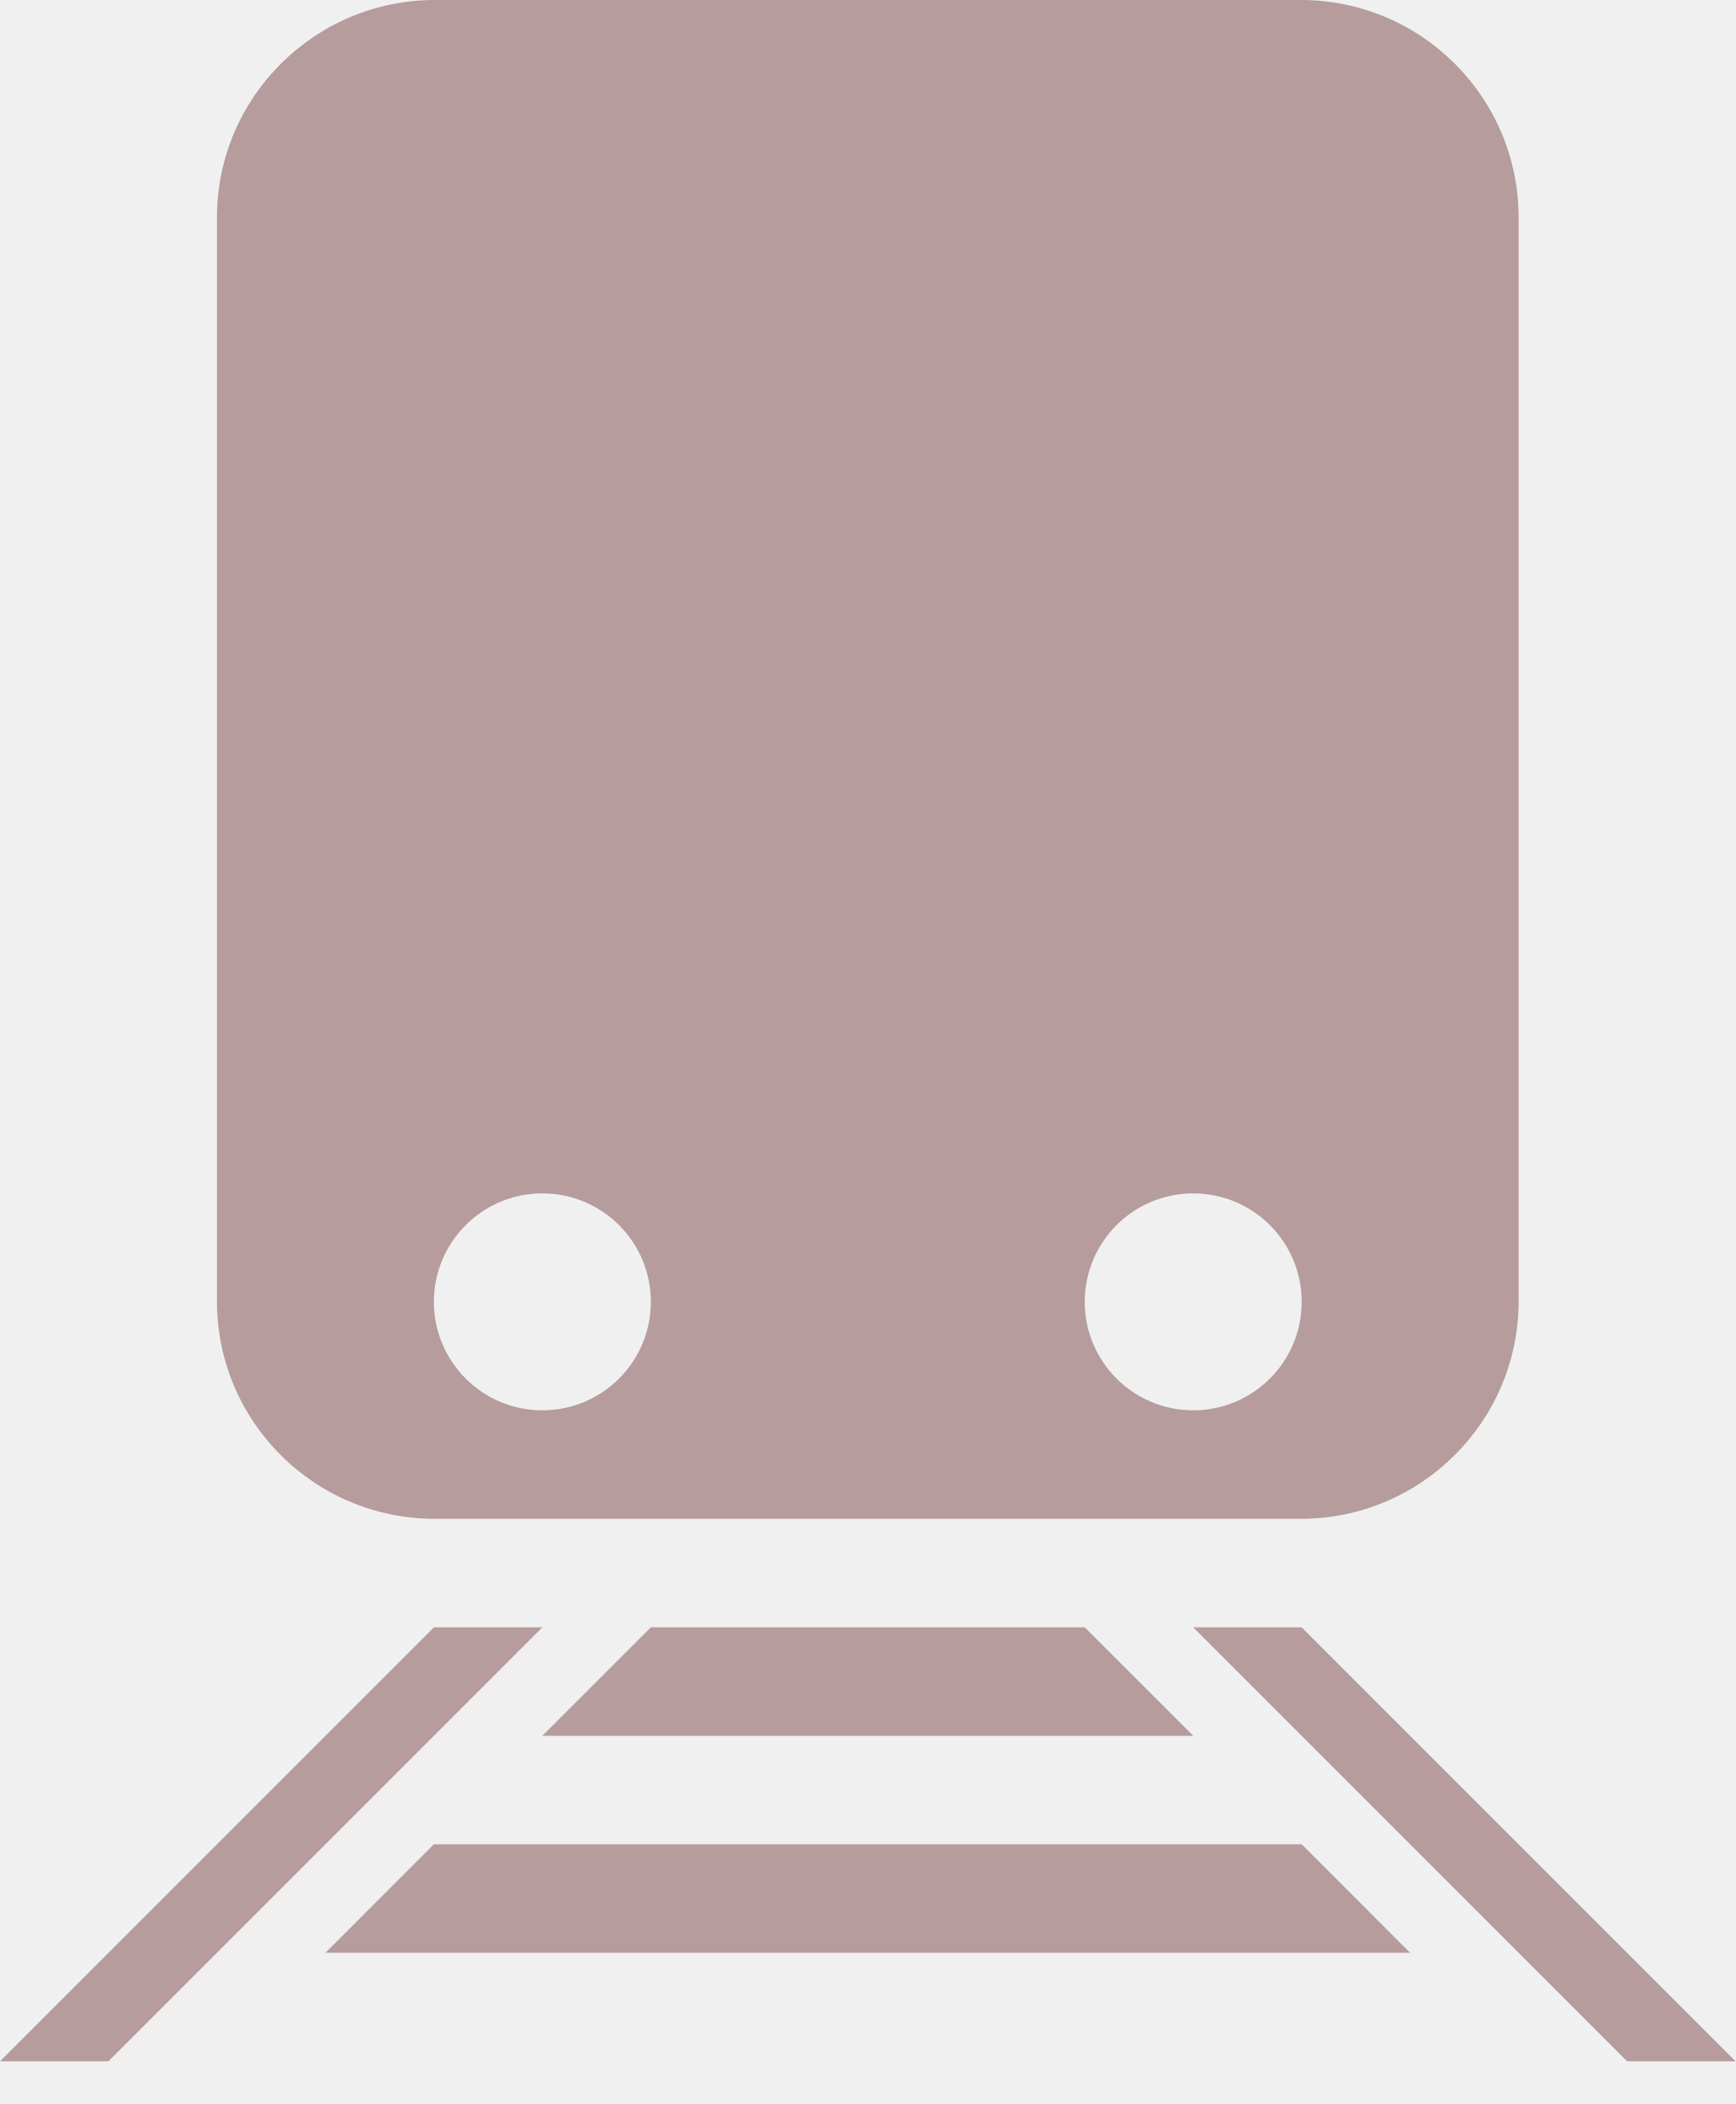
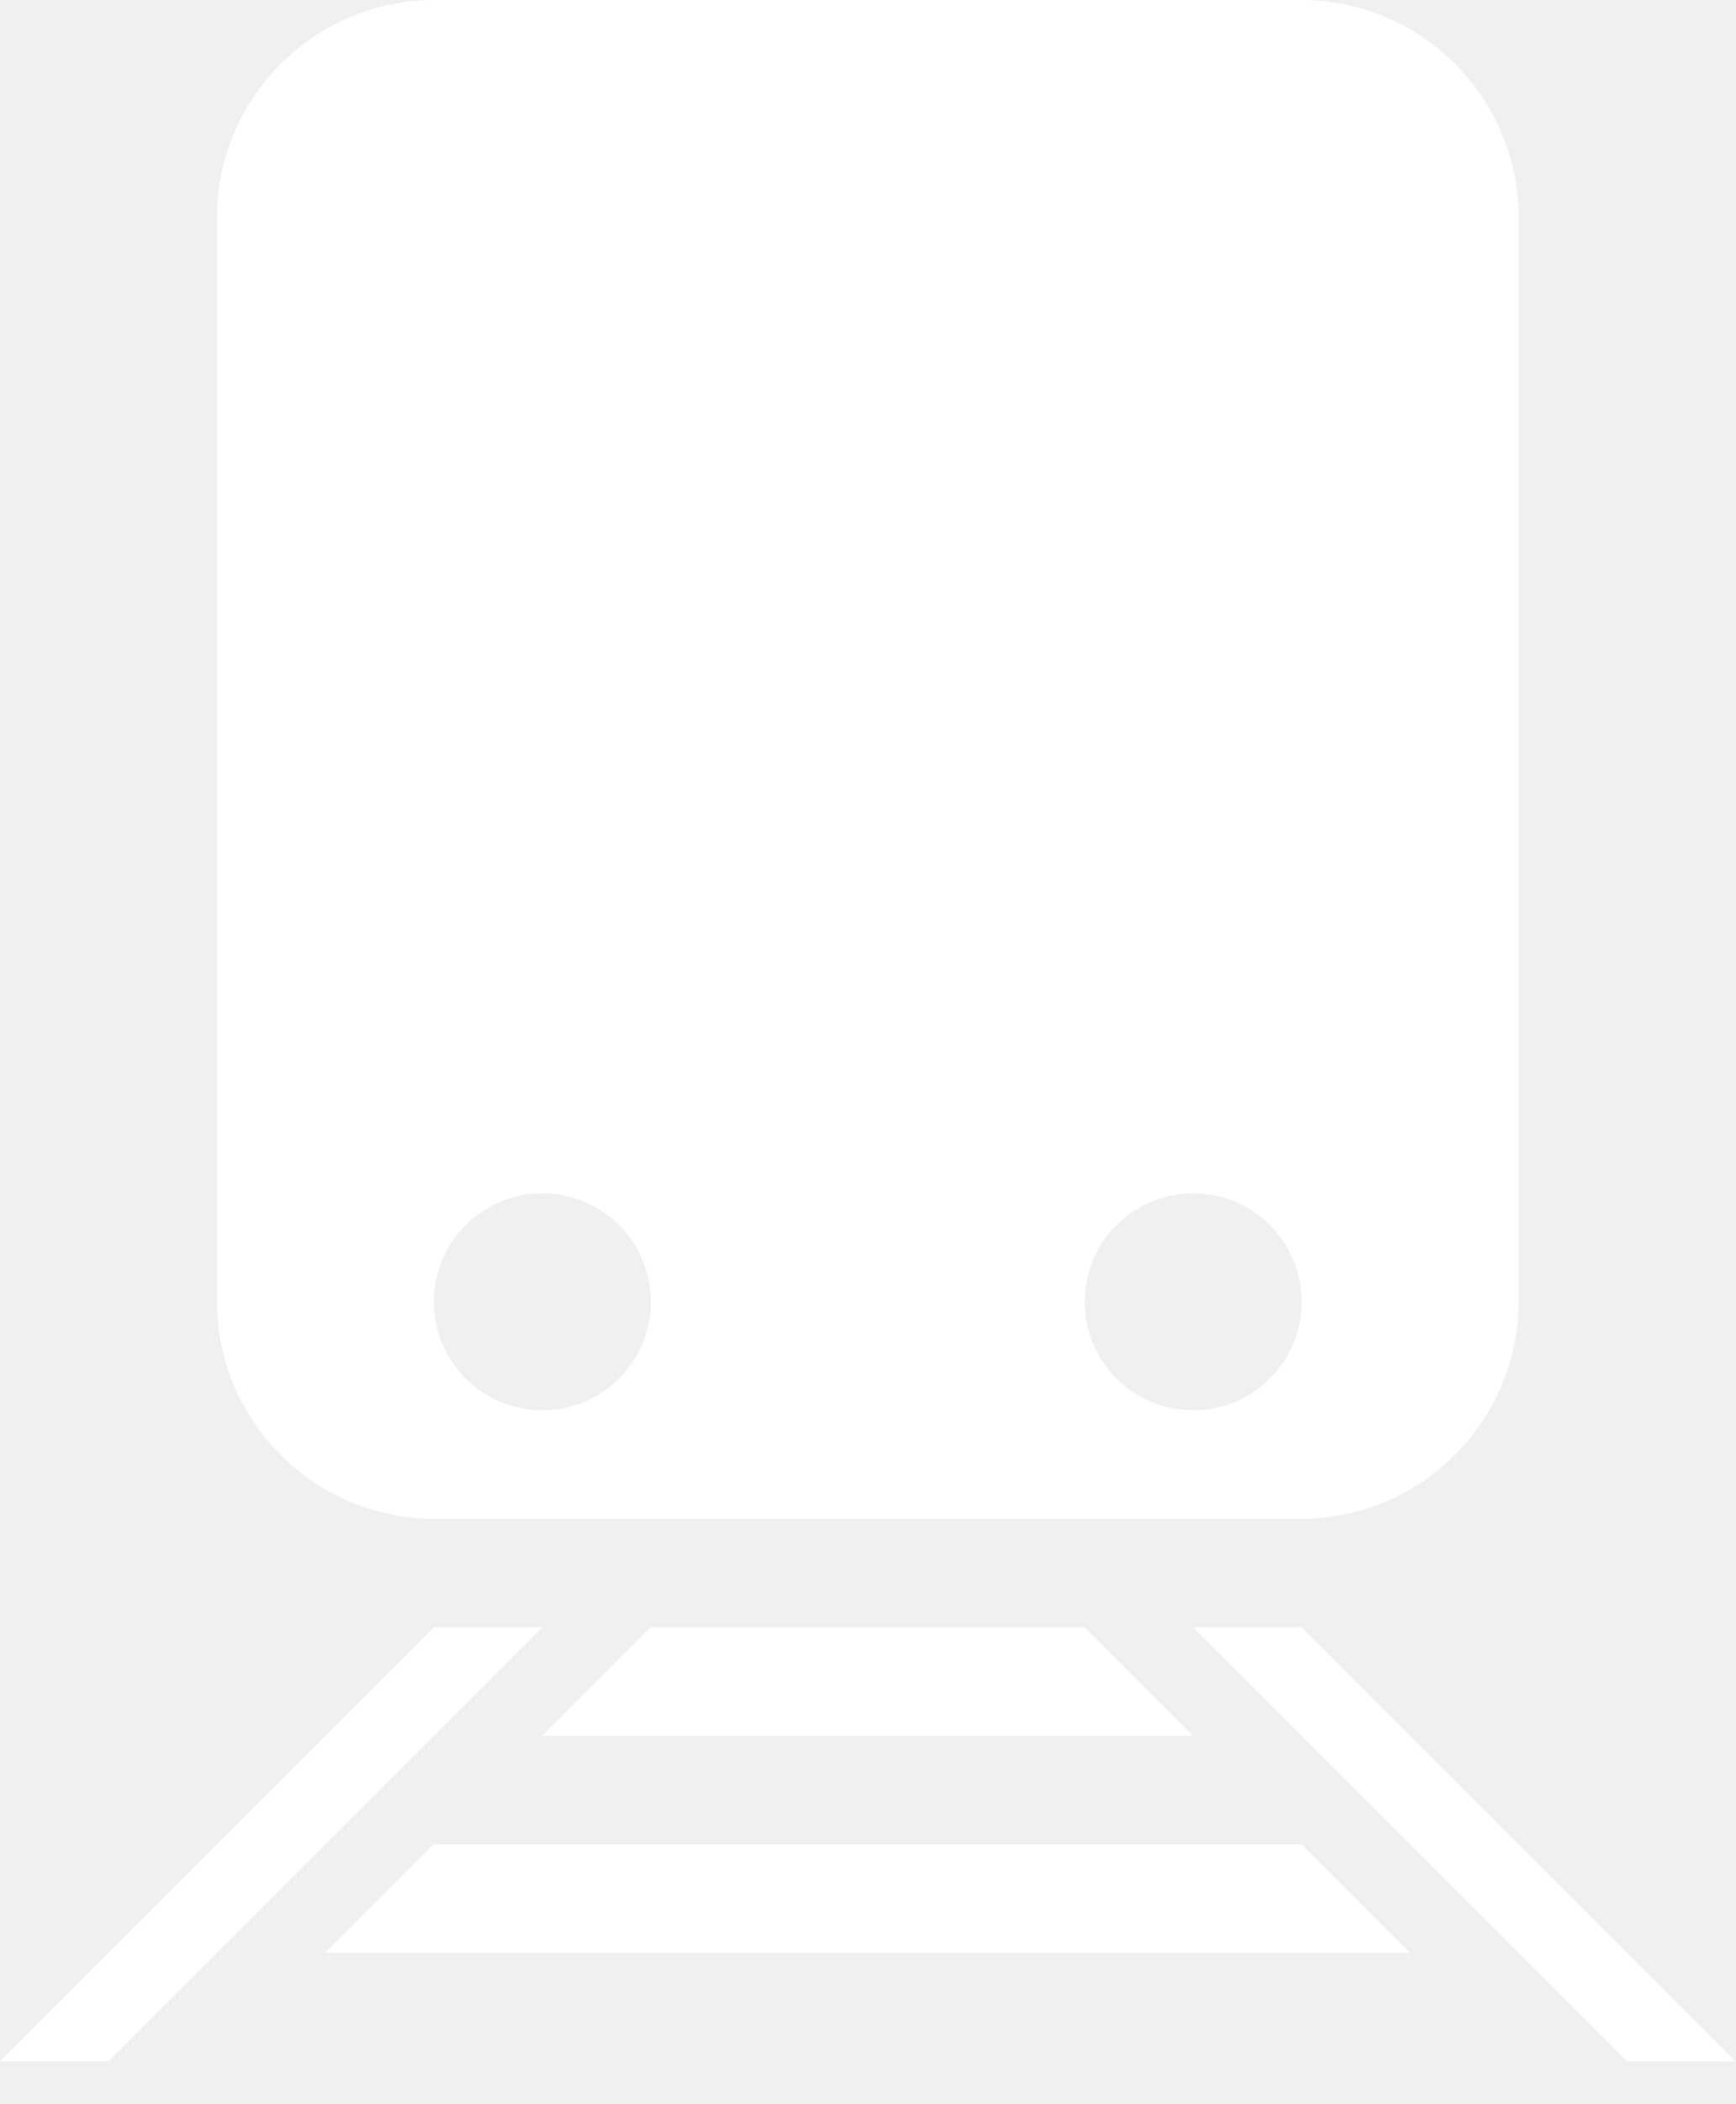
<svg xmlns="http://www.w3.org/2000/svg" width="33px" height="40px" viewBox="0 0 33 40" version="1.1">
  <g id="Page-1" stroke="none" stroke-width="1" fill="none" fill-rule="evenodd">
-     <g id="10" transform="translate(-127, -513)" fill="#b69c9d" fill-rule="nonzero">
+     <g id="10" transform="translate(-127, -513)" fill="#ffffff" fill-rule="nonzero">
      <g id="Shape" transform="translate(127, 513)">
        <path d="M4.125,4.137 C4.125,1.852 5.985,0 8.268,0 L24.732,0 C27.02,0 28.875,1.85 28.875,4.137 L28.875,24.738 C28.875,27.023 27.015,28.875 24.732,28.875 L8.268,28.875 C5.98,28.875 4.125,27.025 4.125,24.738 L4.125,4.137 Z M6.188,4.125 L26.812,4.125 L26.812,16.5 L6.188,16.5 L6.188,4.125 Z M8.25,30.938 L10.312,30.938 L2.062,39.188 L0,39.188 L8.25,30.938 Z M24.75,30.938 L22.688,30.938 L30.938,39.188 L33,39.188 L24.75,30.938 Z M12.375,30.938 L20.625,30.938 L22.688,33 L10.312,33 L12.375,30.938 Z M8.25,35.062 L24.75,35.062 L26.812,37.125 L6.188,37.125 L8.25,35.062 Z M10.312,26.812 C11.452,26.812 12.375,25.889 12.375,24.75 C12.375,23.611 11.452,22.688 10.312,22.688 C9.173,22.688 8.25,23.611 8.25,24.75 C8.25,25.889 9.173,26.812 10.312,26.812 Z M22.688,26.812 C23.827,26.812 24.75,25.889 24.75,24.75 C24.75,23.611 23.827,22.688 22.688,22.688 C21.548,22.688 20.625,23.611 20.625,24.75 C20.625,25.889 21.548,26.812 22.688,26.812 Z" />
      </g>
    </g>
  </g>
</svg>
